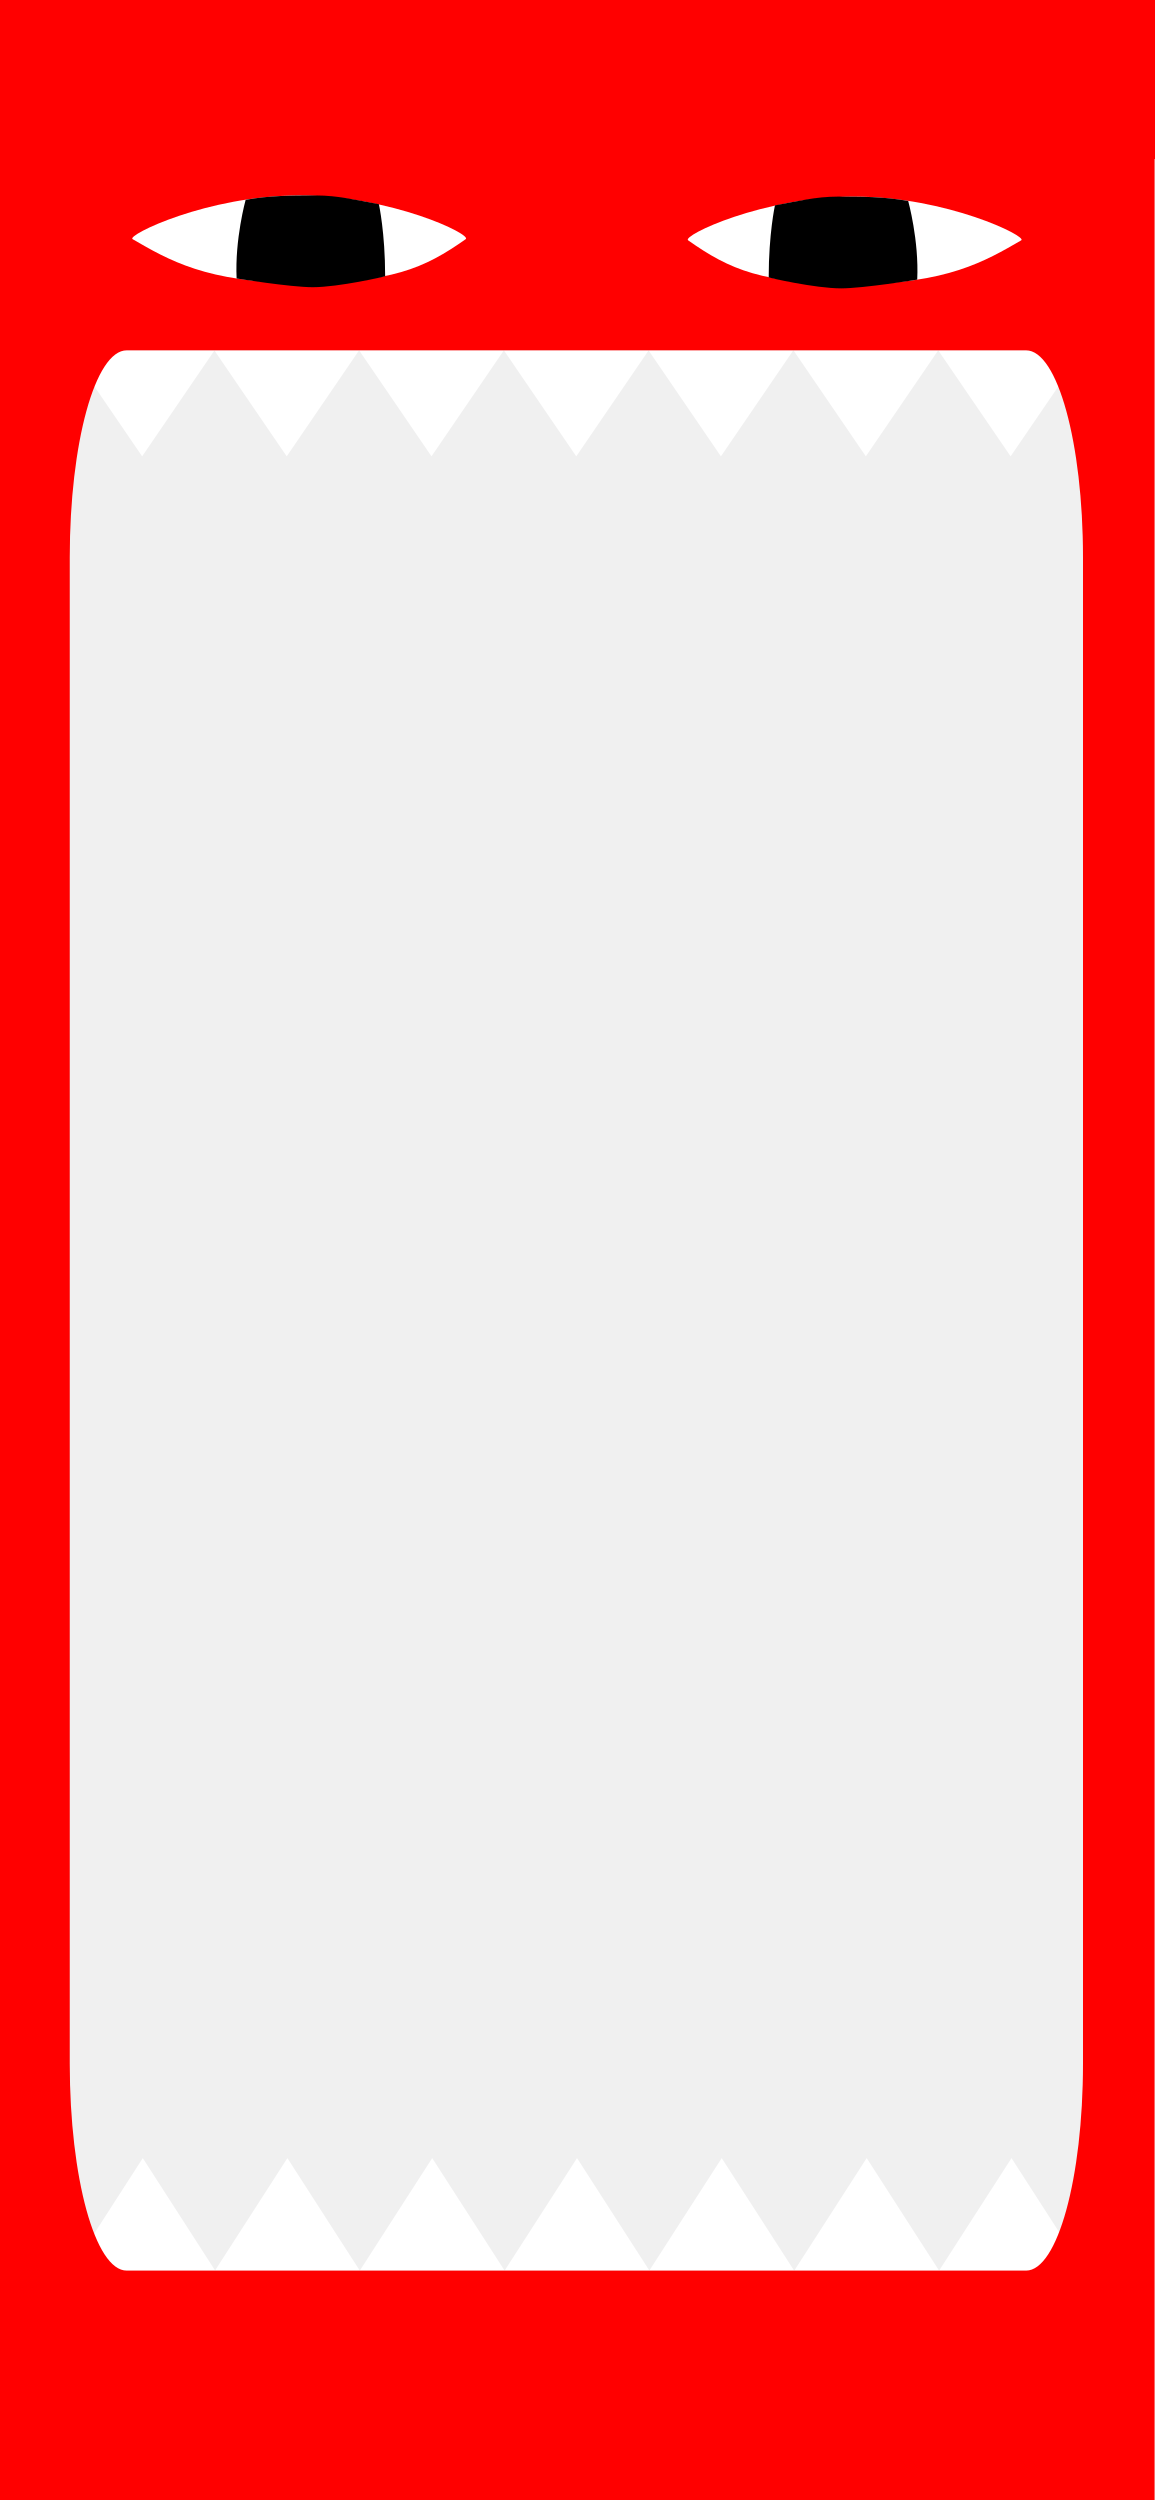
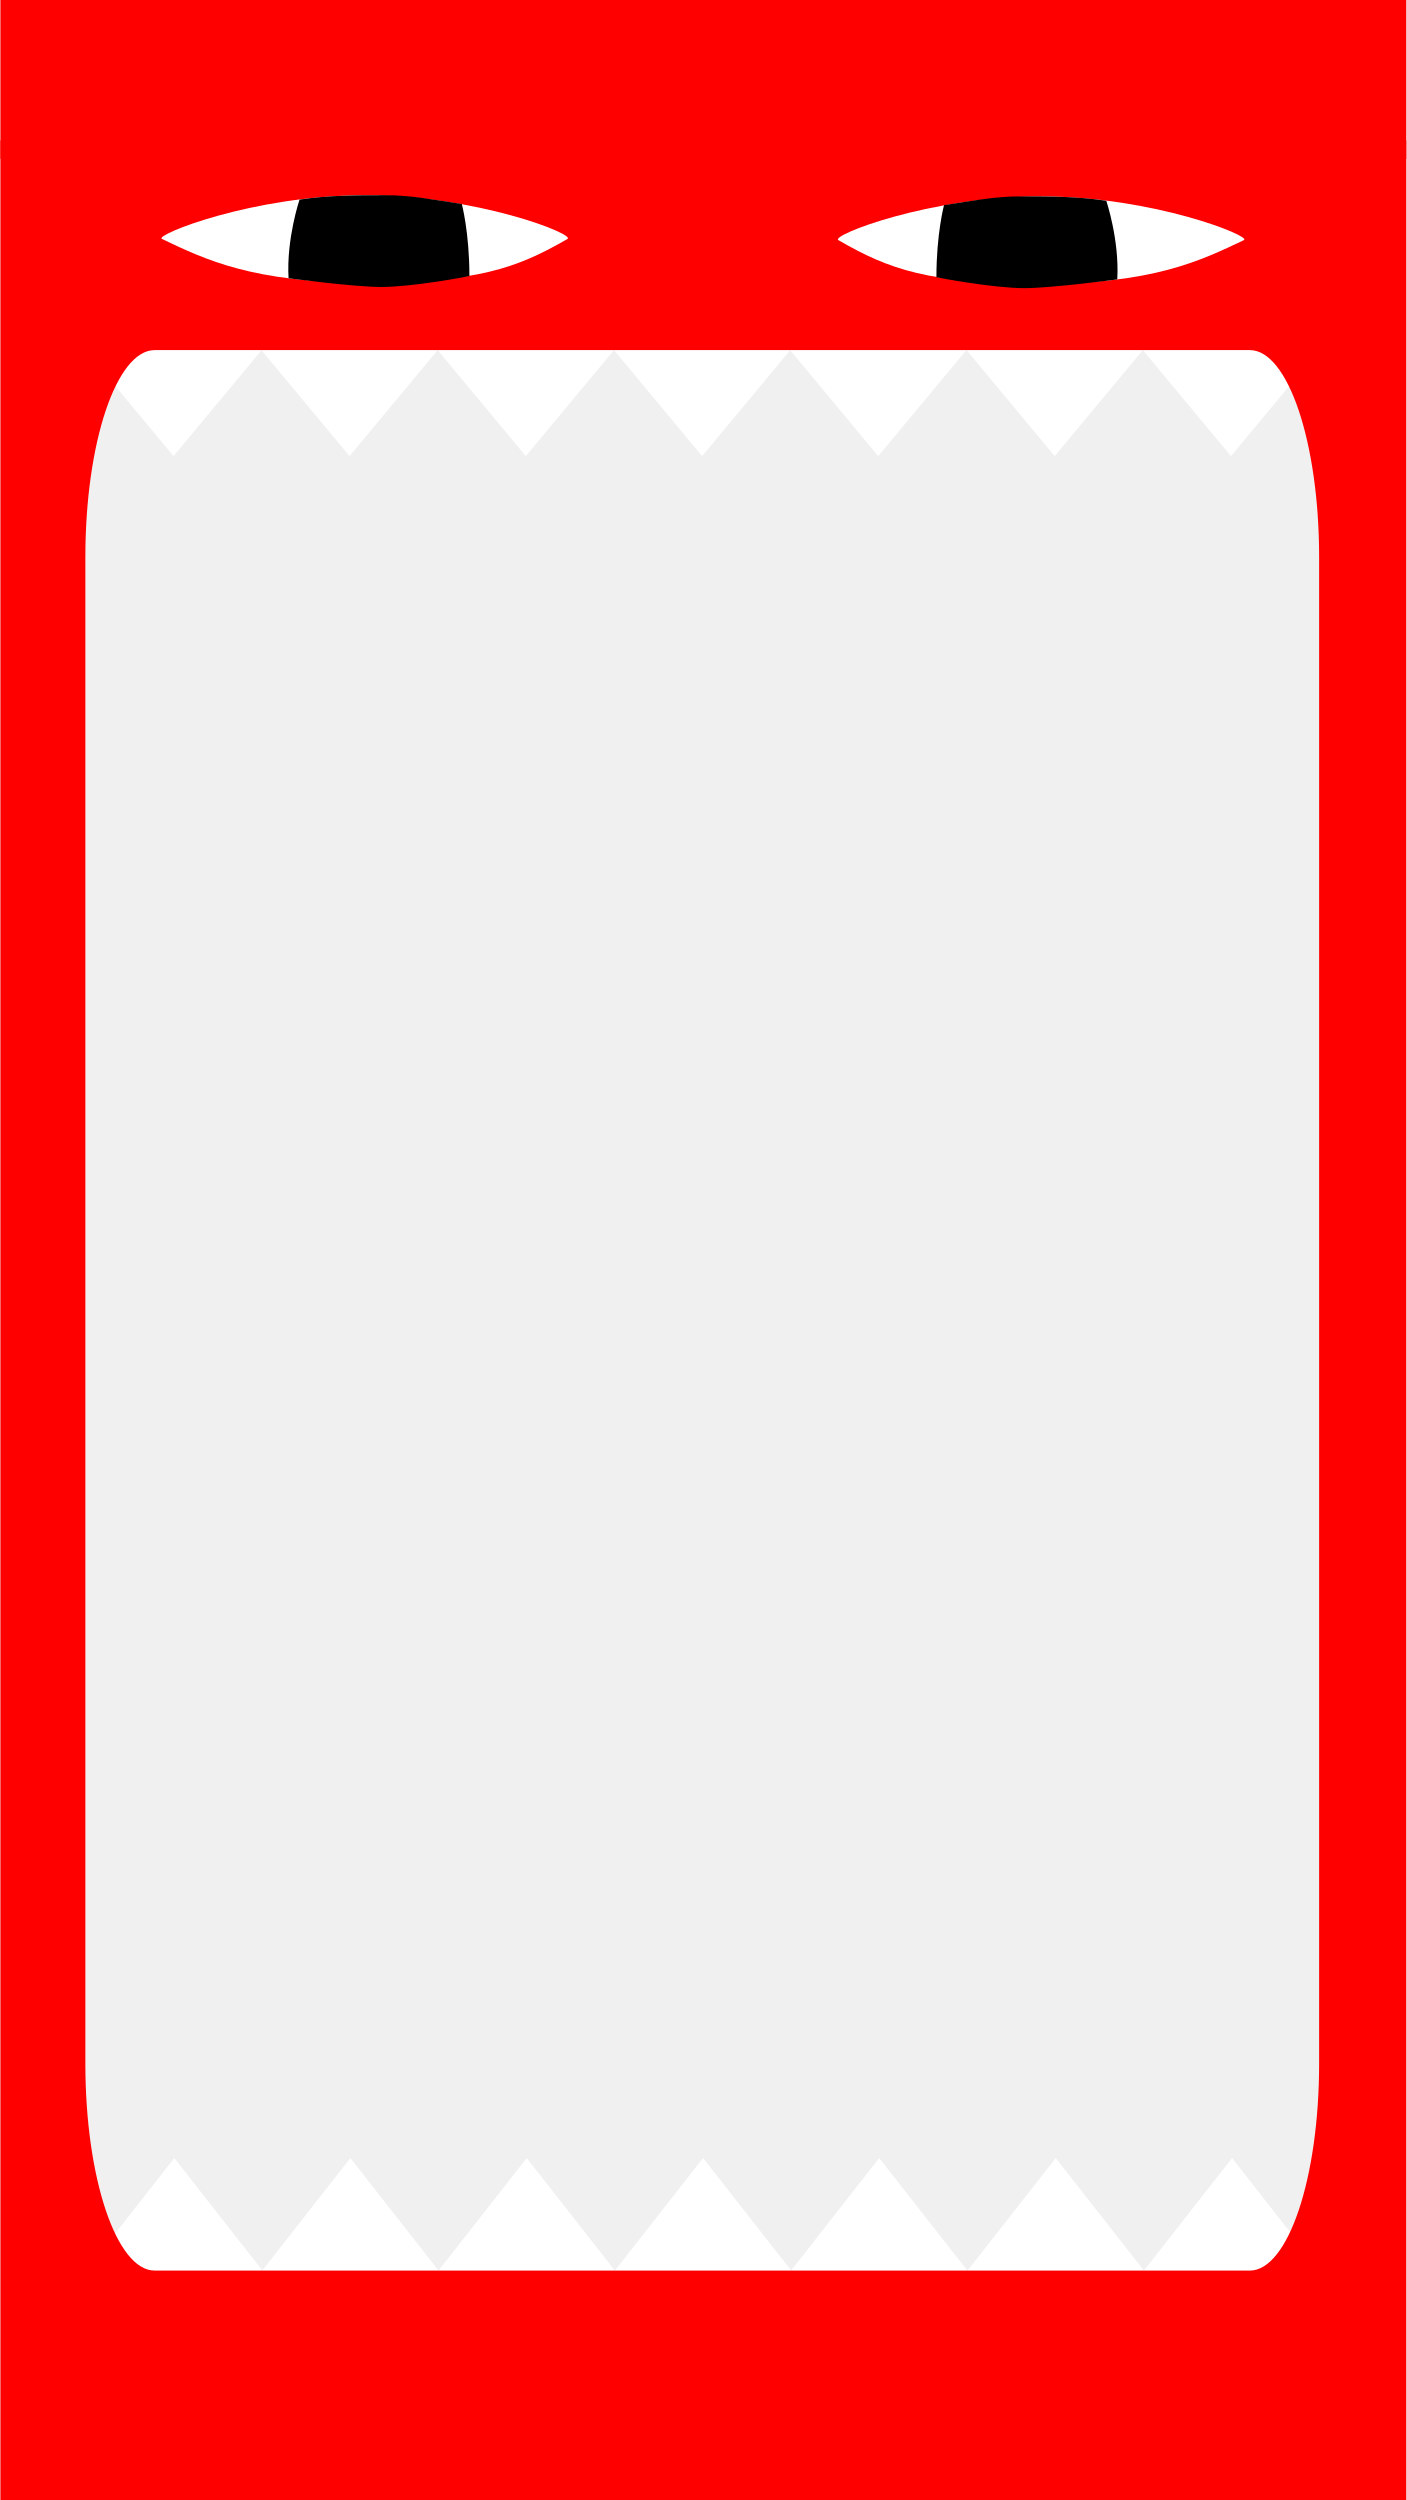
- <svg xmlns="http://www.w3.org/2000/svg" id="Layer_1" data-name="Layer 1" viewBox="0 0 1125 2436">
+ <svg xmlns="http://www.w3.org/2000/svg" id="Layer_1" data-name="Layer 1" viewBox="0 0 1242 2208">
  <defs>
    <style>
      .cls-1 {
        fill: #fff;
      }

      .cls-2 {
        fill: red;
      }
    </style>
  </defs>
-   <polygon class="cls-1" points="67.97 341.36 138.5 444.67 209.04 341.36 67.97 341.36" />
-   <polygon class="cls-1" points="208.83 341.36 279.37 444.67 349.91 341.36 208.83 341.36" />
-   <polygon class="cls-1" points="349.91 341.36 420.44 444.67 490.98 341.36 349.91 341.36" />
-   <polygon class="cls-1" points="490.98 341.36 561.51 444.67 632.05 341.36 490.98 341.36" />
-   <polygon class="cls-1" points="631.92 341.36 702.46 444.67 772.99 341.36 631.92 341.36" />
-   <polygon class="cls-1" points="914.2 341.36 984.74 444.67 1055.27 341.36 914.2 341.36" />
-   <polygon class="cls-1" points="773.13 341.36 843.67 444.67 914.2 341.36 773.13 341.36" />
-   <polygon class="cls-1" points="68.57 2212.49 139.12 2102.85 209.68 2212.49 68.57 2212.49" />
-   <polygon class="cls-1" points="209.47 2212.49 280.03 2102.85 350.59 2212.49 209.47 2212.49" />
-   <polygon class="cls-1" points="350.59 2212.49 421.14 2102.85 491.7 2212.49 350.59 2212.49" />
-   <polygon class="cls-1" points="491.7 2212.49 562.26 2102.85 632.81 2212.49 491.7 2212.49" />
-   <polygon class="cls-1" points="632.68 2212.49 703.24 2102.85 773.8 2212.49 632.68 2212.49" />
-   <polygon class="cls-1" points="915.05 2212.49 985.61 2102.85 1056.16 2212.49 915.05 2212.49" />
-   <polygon class="cls-1" points="773.94 2212.49 844.49 2102.85 915.05 2212.49 773.94 2212.49" />
-   <path class="cls-2" d="M0,137V2436H1125V137H0ZM999.77,2212.49H123.47c-30.65,0-55.5-90.28-55.5-201.64V543c0-111.36,24.85-201.64,55.5-201.64H999.77c30.65,0,55.5,90.28,55.5,201.64V2010.85c0,111.36-24.85,201.64-55.5,201.64Z" />
-   <path class="cls-1" d="M453.8,233.03c-40.72,28.74-72.67,42.57-162.3,42.57s-127.44-22.35-162.3-42.57c-6.39-3.71,72.67-42.57,162.3-42.57s168.66,38.09,162.3,42.57Z" />
-   <path d="M239.35,194.72s-10.62,38.32-8.79,76.63c0,0,52.01,8.45,74.09,8.51,25.57,0,70.63-10.5,70.63-10.64,0-42.57-6.09-70.25-6.09-70.25-23.18-4.26-40.06-8.46-60.89-8.51-22.66-.06-45.82,0-68.96,4.26Z" />
-   <path class="cls-1" d="M670.5,234.17c40.72,28.74,72.67,42.57,162.3,42.57,89.64,0,127.44-22.35,162.3-42.57,6.39-3.71-72.67-42.57-162.3-42.57-89.64,0-168.66,38.09-162.3,42.57Z" />
-   <path d="M884.95,195.85s10.62,38.32,8.79,76.63c0,0-52.01,8.45-74.09,8.51-25.57,0-70.63-10.5-70.63-10.64,0-42.57,6.09-70.25,6.09-70.25,23.18-4.26,40.06-8.46,60.89-8.51,22.66-.06,45.82,0,68.96,4.26Z" />
-   <rect class="cls-2" x="-17" width="1192" height="155" />
+   <polygon class="cls-1" points="75.4 309.2 153.24 402.85 231.09 309.2 75.4 309.2" />
+   <polygon class="cls-1" points="230.86 309.2 308.71 402.85 386.56 309.2 230.86 309.2" />
+   <polygon class="cls-1" points="386.56 309.2 464.41 402.85 542.26 309.2 386.56 309.2" />
+   <polygon class="cls-1" points="542.26 309.2 620.1 402.85 697.95 309.2 542.26 309.2" />
+   <polygon class="cls-1" points="697.81 309.2 775.65 402.85 853.5 309.2 697.81 309.2" />
+   <polygon class="cls-1" points="1009.35 309.2 1087.2 402.85 1165.05 309.2 1009.35 309.2" />
+   <polygon class="cls-1" points="853.65 309.2 931.5 402.85 1009.35 309.2 853.65 309.2" />
+   <polygon class="cls-1" points="76.06 2005.38 153.93 1906 231.8 2005.38 76.06 2005.38" />
+   <polygon class="cls-1" points="231.57 2005.38 309.44 1906 387.31 2005.38 231.57 2005.38" />
+   <polygon class="cls-1" points="387.31 2005.38 465.18 1906 543.05 2005.38 387.31 2005.38" />
+   <polygon class="cls-1" points="543.05 2005.38 620.92 1906 698.79 2005.38 543.05 2005.38" />
+   <polygon class="cls-1" points="698.65 2005.38 776.52 1906 854.39 2005.38 698.65 2005.38" />
+   <polygon class="cls-1" points="1010.29 2005.38 1088.16 1906 1166.03 2005.38 1010.29 2005.38" />
+   <polygon class="cls-1" points="854.54 2005.38 932.41 1906 1010.29 2005.38 854.54 2005.38" />
+   <path class="cls-2" d="M.38,123.96V2208H1242V123.96H.38ZM1103.79,2005.38H136.65c-33.83,0-61.26-81.84-61.26-182.79V491.99c0-100.95,27.43-182.79,61.26-182.79h967.14c33.83,0,61.26,81.84,61.26,182.79V1822.6c0,100.95-27.43,182.79-61.26,182.79Z" />
+   <path class="cls-1" d="M501.23,211.01c-44.94,26.05-80.2,38.59-179.13,38.59s-140.65-20.26-179.13-38.59c-7.05-3.36,80.2-38.59,179.13-38.59s186.14,34.53,179.13,38.59Z" />
+   <path d="M264.55,176.28s-11.72,34.73-9.7,69.47c0,0,57.4,7.66,81.77,7.72,28.23,0,77.96-9.52,77.96-9.65,0-38.59-6.72-63.68-6.72-63.68-25.58-3.86-44.21-7.67-67.2-7.72-25.01-.06-50.57,0-76.1,3.86Z" />
+   <path class="cls-1" d="M740.39,212.04c44.94,26.05,80.2,38.59,179.13,38.59,98.93,0,140.65-20.26,179.13-38.59,7.05-3.36-80.2-38.59-179.13-38.59-98.93,0-186.14,34.53-179.13,38.59Z" />
+   <path d="M977.07,177.31s11.72,34.73,9.7,69.47c0,0-57.4,7.66-81.77,7.72-28.23,0-77.96-9.52-77.96-9.65,0-38.59,6.72-63.68,6.72-63.68,25.58-3.86,44.21-7.67,67.2-7.72,25.01-.06,50.57,0,76.1,3.86Z" />
+   <rect class="cls-2" x=".38" y="-.24" width="1241.62" height="140.51" />
</svg>
